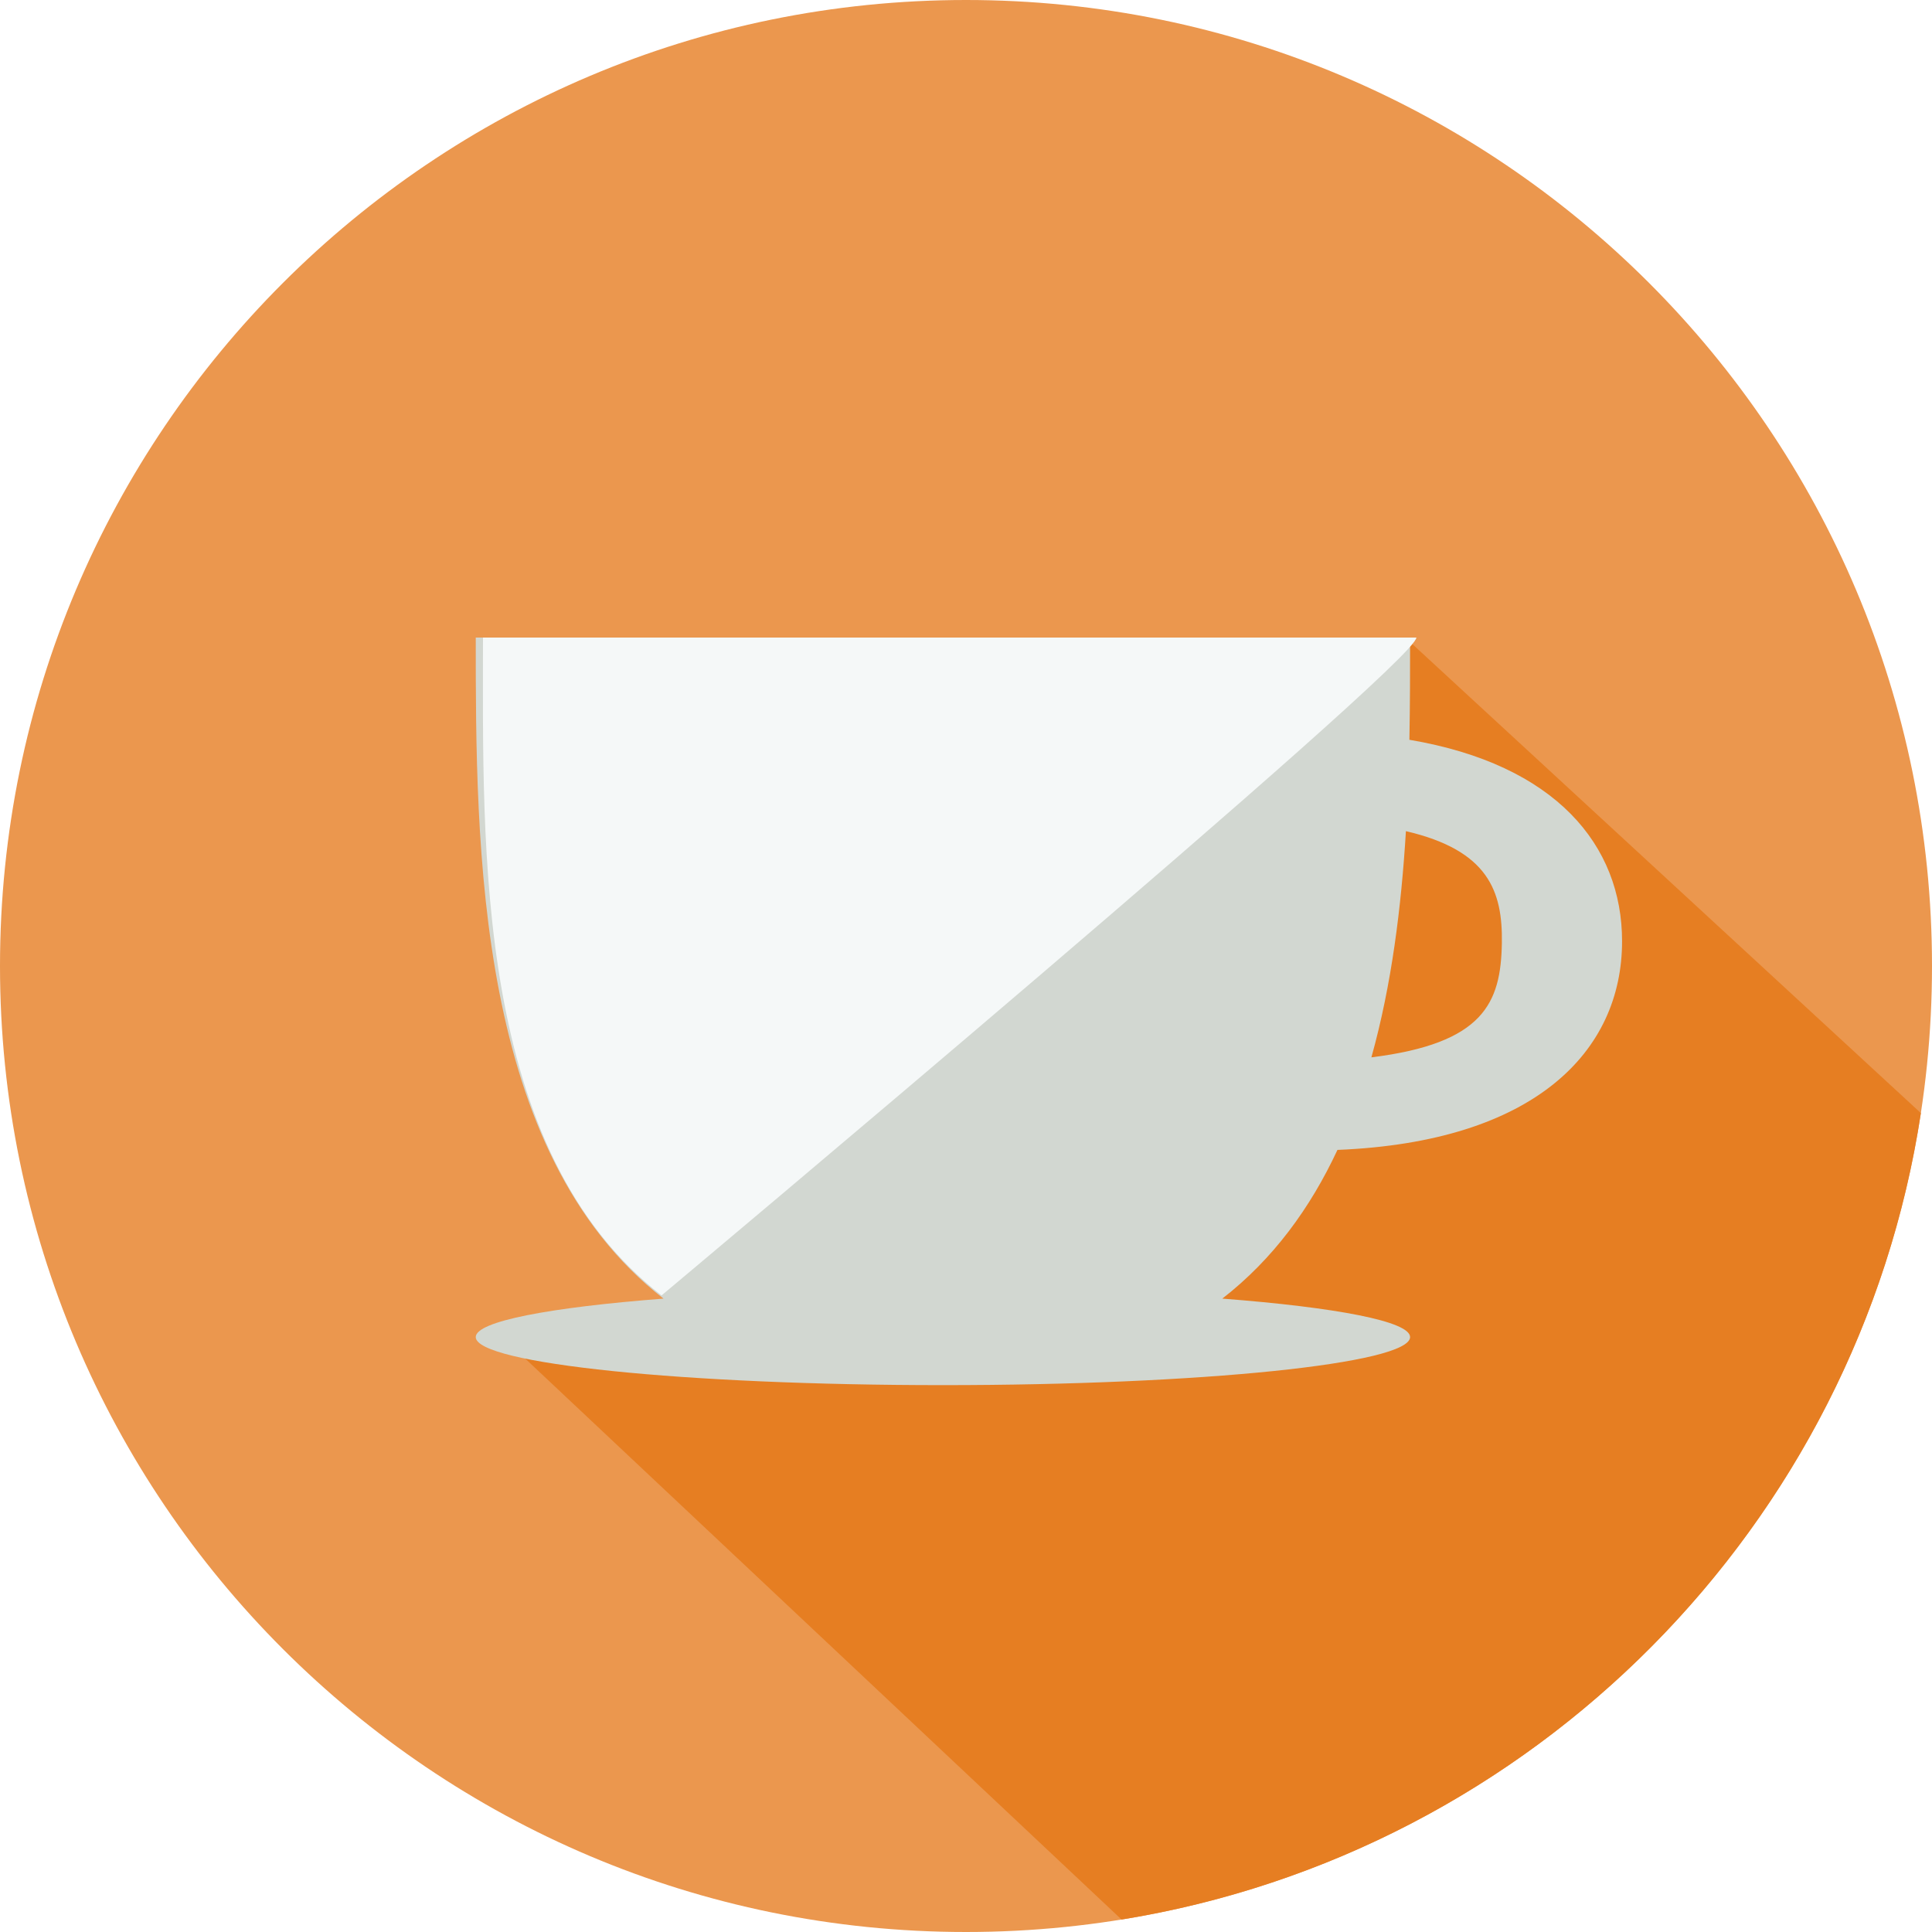
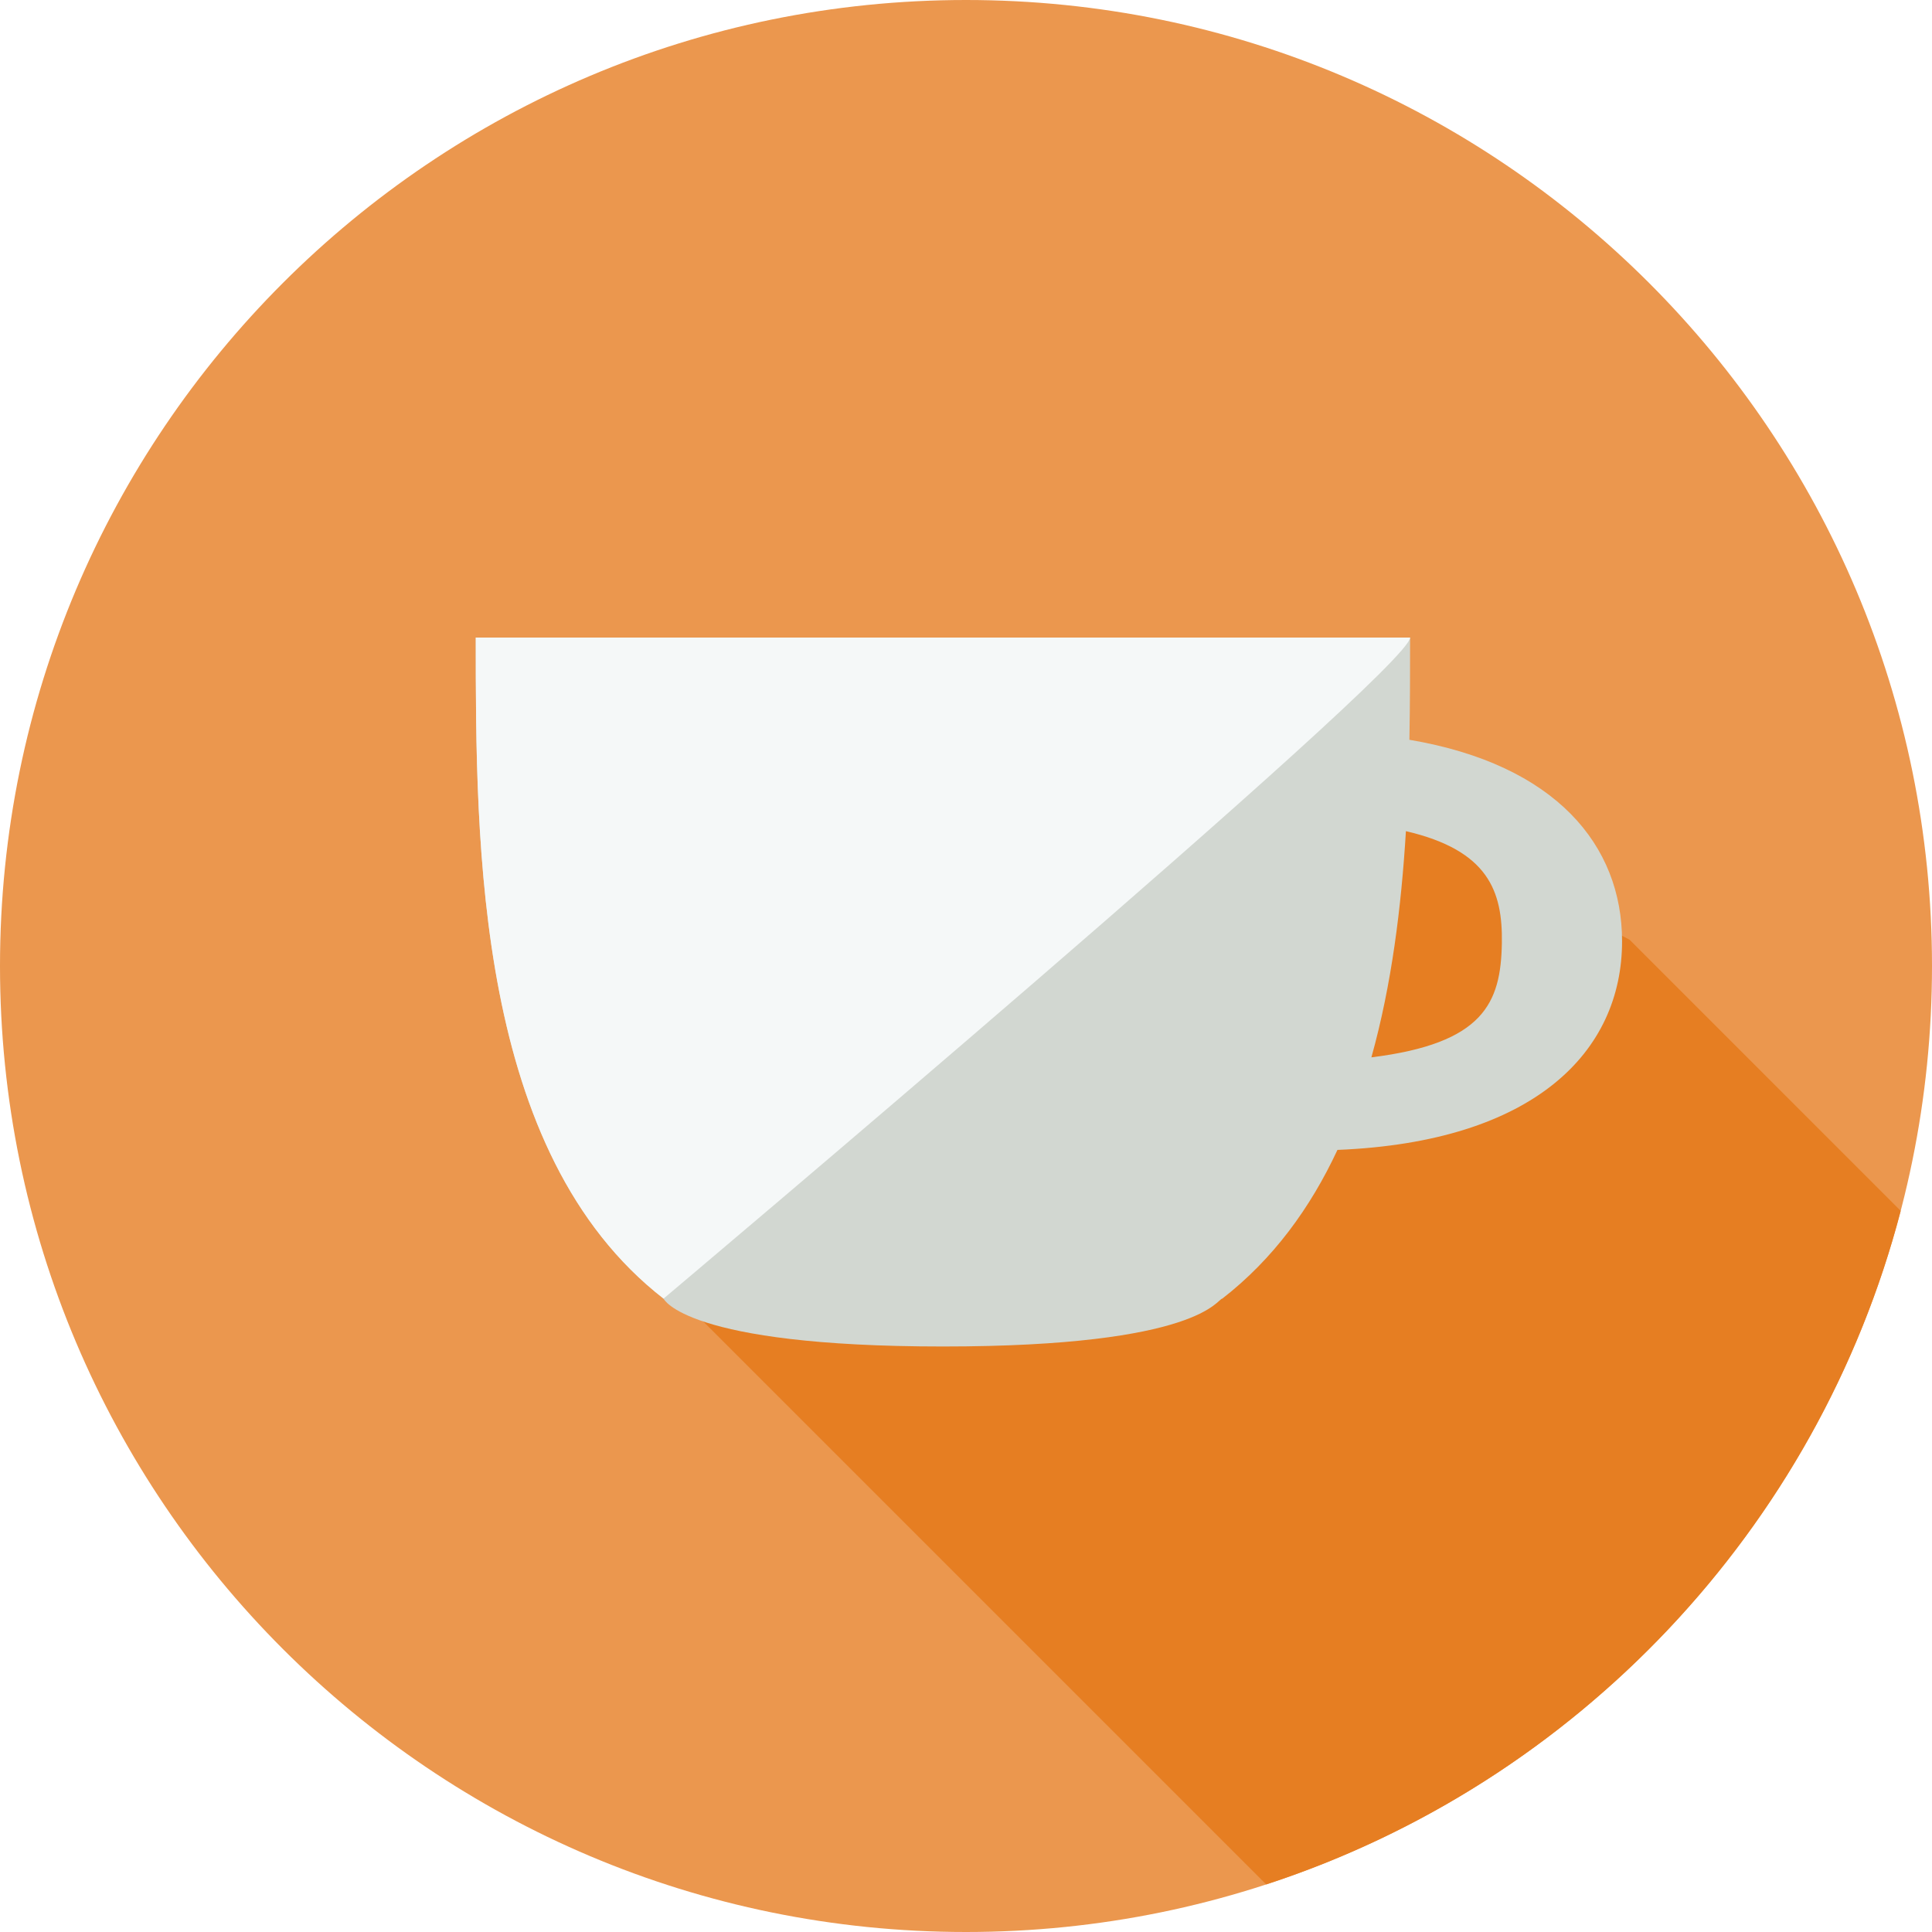
<svg xmlns="http://www.w3.org/2000/svg" width="100px" height="100px" viewBox="0 0 100 100" version="1.1">
  <defs />
  <g id="Page-1" stroke="none" stroke-width="1" fill="none" fill-rule="evenodd">
-     <g id="coffee">
-       <g id="Group">
+     <g id="coffee-2">
+       <g id="coffee">
        <g>
-           <circle id="Oval-4" fill="#EB974E" cx="50" cy="50" r="50" />
-           <path d="M58.052,99.355 C79.362,95.905 96.159,78.986 99.424,57.614 L72.934,33.182 L46.366,69.259 L26.181,69.376 L58.052,99.355 Z" id="Oval-3" fill="#E67E22" />
-           <g id="cup16" transform="translate(24, 33)" fill="#D2D7D1">
-             <g id="Group">
-               <path d="M59.958,15.718 C59.958,10.753 56.534,6.575 48.95,5.291 C48.984,3.445 48.986,1.663 48.986,0 L0.625,0 C0.625,10.875 0.637,26.671 10.345,34.216 C4.454,34.671 0.625,35.392 0.625,36.206 C0.625,37.581 11.451,38.694 24.806,38.694 C38.161,38.694 48.986,37.581 48.986,36.206 C48.986,35.392 45.157,34.67 39.267,34.216 C41.901,32.169 43.828,29.519 45.226,26.519 C55.425,26.106 59.958,21.435 59.958,15.718 Z M48.77,10.02 C53.025,11.013 53.785,13.113 53.736,15.831 C53.681,18.919 52.792,21.008 46.983,21.728 C48.035,17.969 48.532,13.936 48.77,10.02 L48.77,10.02 Z" id="Shape" />
+           <g id="Group">
+             <circle id="Oval-4" fill="#EB974E" cx="50" cy="50" r="50" />
+             <path d="M65.538,97.538 C81.598,92.293 94.079,79.136 98.38,62.673 L84.354,48.646 L70,41 L62,53 L66,58 L35,67 L65.538,97.538 Z" id="Oval-21" fill="#E67E22" />
+             <g id="cup16" transform="translate(24, 33)">
+               <g id="Group">
+                 <path d="M59.958,15.718 C59.958,10.753 56.534,6.575 48.95,5.291 C48.984,3.445 48.986,1.663 48.986,0 L0.625,0 C0.625,10.875 0.637,26.671 10.345,34.216 C10.345,34.216 11.451,36.694 24.806,36.694 C38.161,36.694 39,34.216 39.267,34.216 C41.901,32.169 43.828,29.519 45.226,26.519 C55.425,26.106 59.958,21.435 59.958,15.718 Z M48.77,10.02 C53.025,11.013 53.785,13.113 53.736,15.831 C53.681,18.919 52.792,21.008 46.983,21.728 C48.035,17.969 48.532,13.936 48.77,10.02 L48.77,10.02 Z" id="Shape" fill="#D2D7D1" />
+                 <path d="M48.986,0 L0.625,0 C0.625,10.875 0.637,26.671 10.345,34.216 C10.345,34.216 48.986,1.663 48.986,0 Z" id="Shape-8" fill="#F5F8F8" />
+               </g>
            </g>
          </g>
-           <path d="M73.312,33 L25,33 C25,43.875 24.533,59.507 34.24,67.052 C34.24,67.052 73.312,34.323 73.312,33 Z" id="Path-2" fill="#F5F8F8" />
        </g>
      </g>
    </g>
  </g>
</svg>
